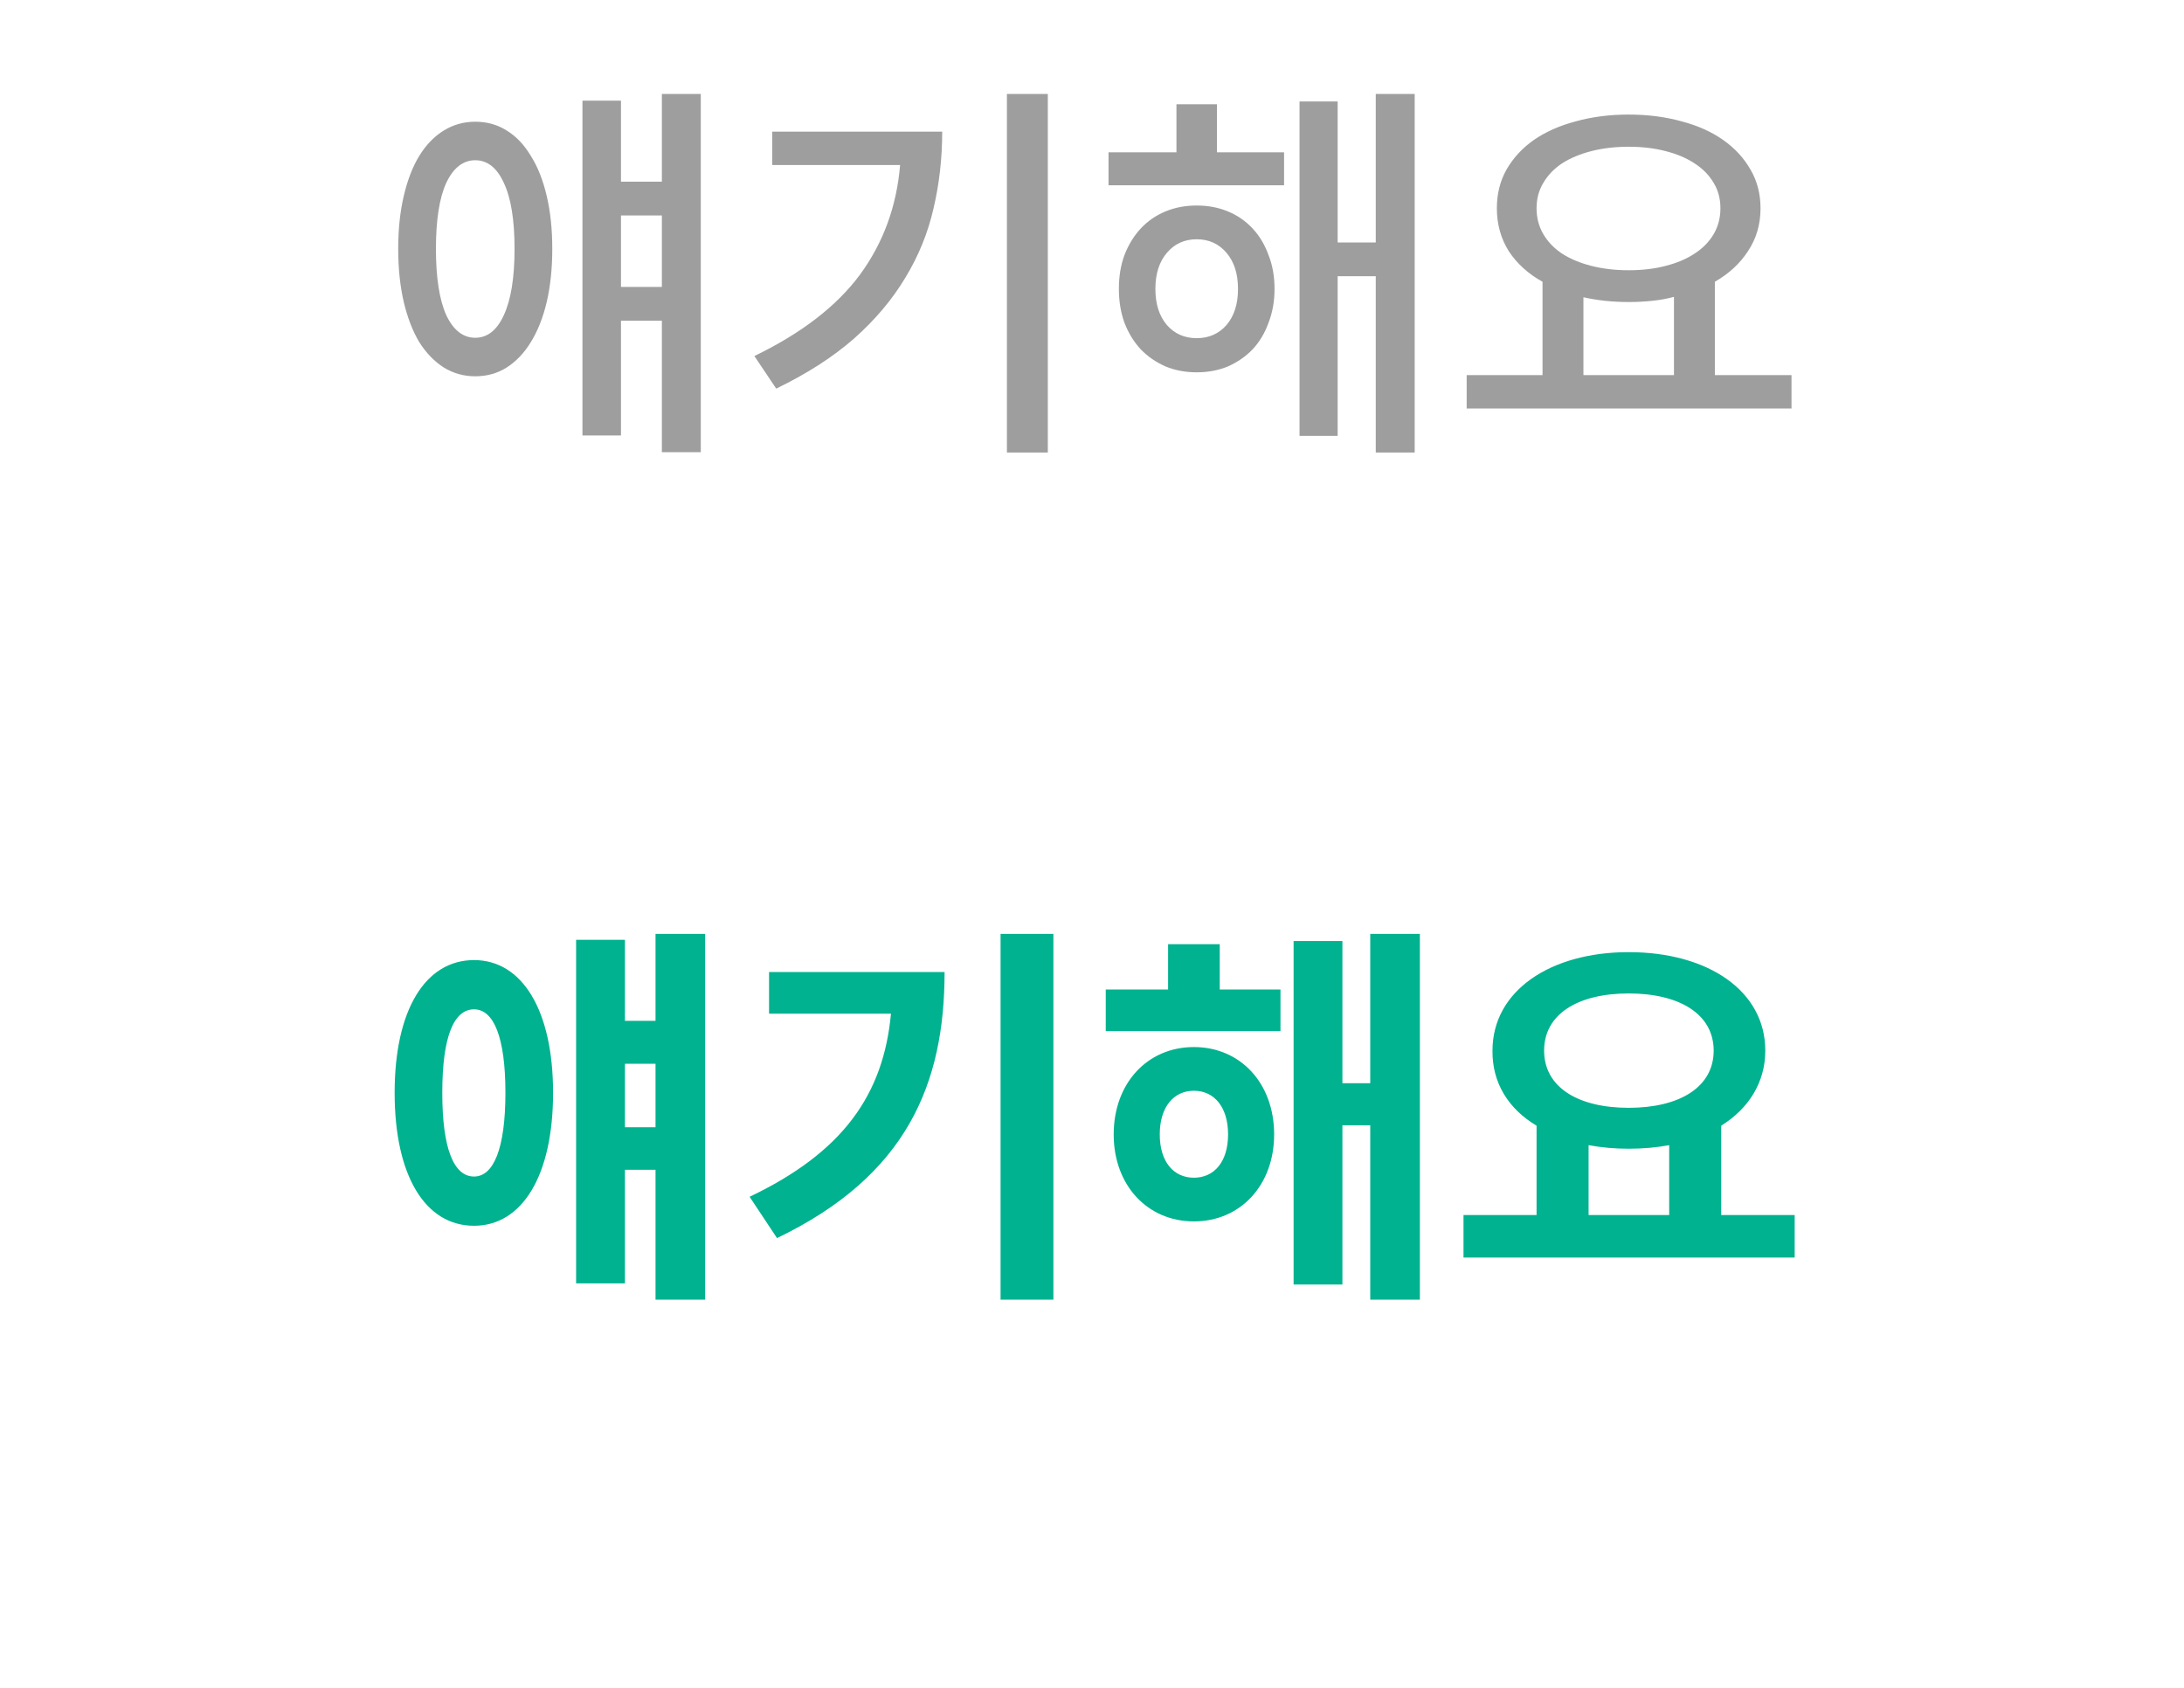
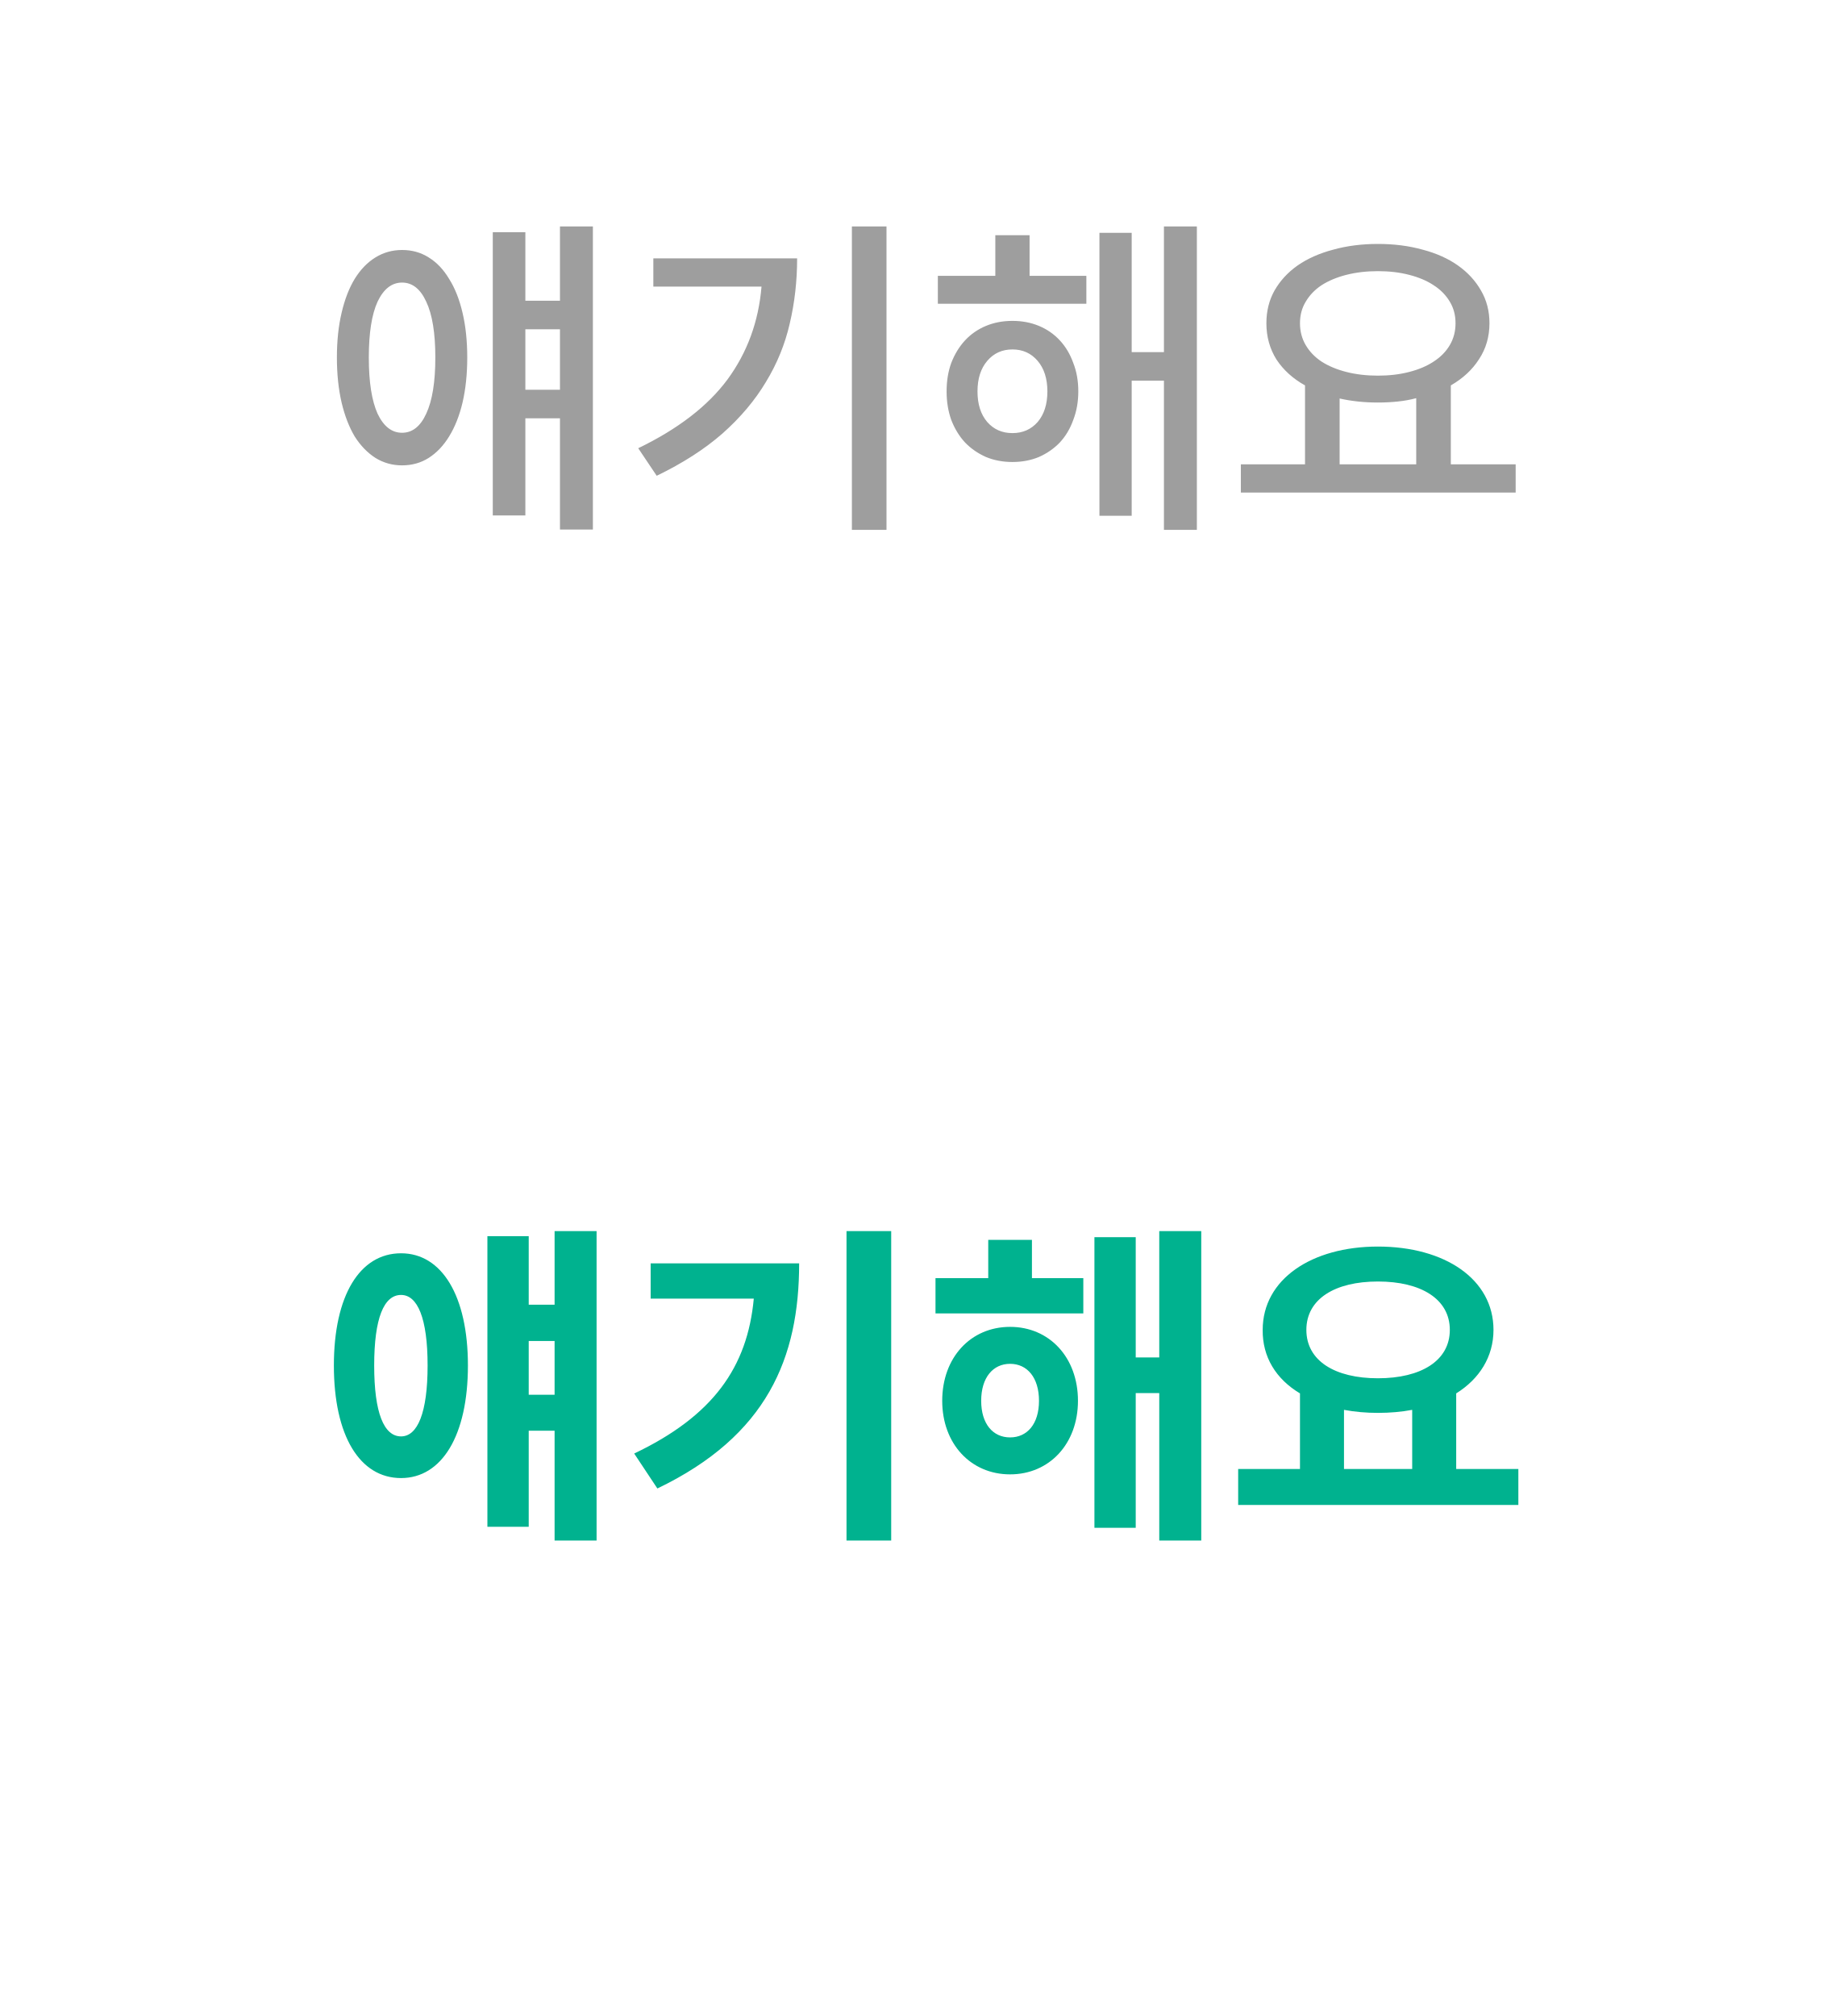
- <svg xmlns="http://www.w3.org/2000/svg" width="88" height="68" viewBox="0 0 88 68" fill="none">
-   <path d="M28.237 3.784H26.669V7.32H25.021V4.056H23.469V17.544H25.021V12.92H26.669V18.216H28.237V3.784ZM19.149 4.904C18.69 4.904 18.269 5.021 17.885 5.256C17.501 5.491 17.17 5.832 16.893 6.28C16.626 6.717 16.418 7.256 16.269 7.896C16.12 8.525 16.045 9.235 16.045 10.024C16.045 10.813 16.12 11.528 16.269 12.168C16.418 12.797 16.626 13.336 16.893 13.784C17.17 14.221 17.501 14.563 17.885 14.808C18.269 15.043 18.69 15.16 19.149 15.16C19.618 15.16 20.04 15.043 20.413 14.808C20.797 14.563 21.122 14.221 21.389 13.784C21.666 13.336 21.88 12.797 22.029 12.168C22.178 11.528 22.253 10.813 22.253 10.024C22.253 9.235 22.178 8.525 22.029 7.896C21.88 7.256 21.666 6.717 21.389 6.28C21.122 5.832 20.797 5.491 20.413 5.256C20.04 5.021 19.618 4.904 19.149 4.904ZM19.149 13.608C18.658 13.608 18.269 13.304 17.981 12.696C17.704 12.077 17.565 11.187 17.565 10.024C17.565 8.861 17.704 7.976 17.981 7.368C18.269 6.76 18.658 6.456 19.149 6.456C19.64 6.456 20.024 6.76 20.301 7.368C20.589 7.976 20.733 8.861 20.733 10.024C20.733 11.187 20.589 12.077 20.301 12.696C20.024 13.304 19.64 13.608 19.149 13.608ZM26.669 11.56H25.021V8.68H26.669V11.56ZM42.22 3.784H40.572V18.232H42.22V3.784ZM37.964 5.304H31.116V6.648H36.268C36.129 8.312 35.59 9.784 34.652 11.064C33.713 12.333 32.294 13.427 30.396 14.344L31.276 15.656C32.513 15.059 33.558 14.387 34.412 13.64C35.265 12.883 35.953 12.067 36.476 11.192C37.009 10.317 37.388 9.389 37.612 8.408C37.846 7.416 37.964 6.381 37.964 5.304ZM57.002 3.784H55.434V9.768H53.898V4.088H52.362V17.56H53.898V11.128H55.434V18.232H57.002V3.784ZM49.035 6.136V4.2H47.403V6.136H44.666V7.464H51.739V6.136H49.035ZM48.218 8.28C47.76 8.28 47.339 8.36 46.955 8.52C46.571 8.68 46.24 8.909 45.962 9.208C45.685 9.507 45.467 9.864 45.306 10.28C45.157 10.685 45.083 11.139 45.083 11.64C45.083 12.131 45.157 12.584 45.306 13C45.467 13.416 45.685 13.773 45.962 14.072C46.24 14.36 46.571 14.589 46.955 14.76C47.339 14.92 47.76 15 48.218 15C48.677 15 49.099 14.92 49.483 14.76C49.867 14.589 50.197 14.36 50.474 14.072C50.752 13.773 50.965 13.416 51.114 13C51.275 12.584 51.355 12.131 51.355 11.64C51.355 11.139 51.275 10.685 51.114 10.28C50.965 9.864 50.752 9.507 50.474 9.208C50.197 8.909 49.867 8.68 49.483 8.52C49.099 8.36 48.677 8.28 48.218 8.28ZM48.218 13.624C47.728 13.624 47.328 13.448 47.019 13.096C46.709 12.733 46.554 12.248 46.554 11.64C46.554 11.032 46.709 10.547 47.019 10.184C47.328 9.821 47.728 9.64 48.218 9.64C48.709 9.64 49.109 9.821 49.419 10.184C49.728 10.547 49.883 11.032 49.883 11.64C49.883 12.248 49.728 12.733 49.419 13.096C49.109 13.448 48.709 13.624 48.218 13.624ZM72.185 15.112H69.097V11.352C69.673 11.021 70.121 10.605 70.441 10.104C70.772 9.603 70.937 9.032 70.937 8.392C70.937 7.816 70.804 7.299 70.537 6.84C70.271 6.371 69.903 5.971 69.433 5.64C68.964 5.309 68.404 5.059 67.753 4.888C67.103 4.707 66.393 4.616 65.625 4.616C64.857 4.616 64.148 4.707 63.497 4.888C62.847 5.059 62.281 5.309 61.801 5.64C61.332 5.971 60.964 6.371 60.697 6.84C60.441 7.299 60.313 7.816 60.313 8.392C60.313 9.032 60.473 9.608 60.793 10.12C61.124 10.621 61.577 11.032 62.153 11.352V15.112H59.097V16.456H72.185V15.112ZM65.625 5.912C66.169 5.912 66.665 5.971 67.113 6.088C67.572 6.205 67.961 6.371 68.281 6.584C68.612 6.797 68.868 7.059 69.049 7.368C69.231 7.667 69.321 8.008 69.321 8.392C69.321 8.776 69.231 9.123 69.049 9.432C68.868 9.741 68.612 10.003 68.281 10.216C67.961 10.429 67.572 10.595 67.113 10.712C66.665 10.829 66.169 10.888 65.625 10.888C65.081 10.888 64.58 10.829 64.121 10.712C63.663 10.595 63.268 10.429 62.937 10.216C62.617 10.003 62.367 9.741 62.185 9.432C62.004 9.123 61.913 8.776 61.913 8.392C61.913 8.008 62.004 7.667 62.185 7.368C62.367 7.059 62.617 6.797 62.937 6.584C63.268 6.371 63.663 6.205 64.121 6.088C64.58 5.971 65.081 5.912 65.625 5.912ZM63.801 15.112V11.976C64.367 12.104 64.975 12.168 65.625 12.168C65.945 12.168 66.26 12.152 66.569 12.12C66.879 12.088 67.172 12.035 67.449 11.96V15.112H63.801Z" fill="#9E9E9E" />
-   <path d="M28.413 52.36V37.624H26.413V41.128H25.181V37.864H23.213V51.704H25.181V47.128H26.413V52.36H28.413ZM19.101 38.68C17.133 38.68 15.901 40.696 15.901 44.024C15.901 47.368 17.133 49.384 19.101 49.384C21.037 49.384 22.285 47.368 22.285 44.024C22.285 40.696 21.037 38.68 19.101 38.68ZM19.101 47.4C18.285 47.4 17.821 46.28 17.821 44.024C17.821 41.768 18.285 40.664 19.101 40.664C19.885 40.664 20.365 41.768 20.365 44.024C20.365 46.28 19.885 47.4 19.101 47.4ZM26.413 42.856V45.416H25.181V42.856H26.413ZM42.444 52.36V37.624H40.316V52.36H42.444ZM38.06 39.16H30.988V40.84H35.9C35.596 44.104 33.964 46.424 30.204 48.216L31.308 49.88C36.54 47.368 38.06 43.656 38.06 39.16ZM57.211 52.36V37.624H55.211V43.64H54.09V37.912H52.123V51.752H54.09V45.336H55.211V52.36H57.211ZM51.594 39.864H49.147V38.04H47.066V39.864H44.554V41.544H51.594V39.864ZM48.106 42.184C46.234 42.184 44.874 43.64 44.874 45.704C44.874 47.752 46.234 49.208 48.106 49.208C49.978 49.208 51.339 47.752 51.339 45.704C51.339 43.64 49.978 42.184 48.106 42.184ZM48.106 47.448C47.291 47.448 46.73 46.808 46.73 45.704C46.73 44.6 47.291 43.944 48.106 43.944C48.922 43.944 49.483 44.6 49.483 45.704C49.483 46.808 48.922 47.448 48.106 47.448ZM72.313 50.664V48.952H69.353V45.352C70.457 44.664 71.129 43.608 71.129 42.328C71.129 39.912 68.809 38.36 65.625 38.36C62.473 38.36 60.137 39.912 60.137 42.328C60.121 43.608 60.761 44.664 61.913 45.352V48.952H58.969V50.664H72.313ZM65.625 40.024C67.673 40.024 69.049 40.856 69.049 42.328C69.049 43.8 67.673 44.632 65.625 44.632C63.577 44.632 62.217 43.8 62.217 42.328C62.217 40.856 63.577 40.024 65.625 40.024ZM67.257 48.952H64.009V46.136C64.521 46.232 65.065 46.28 65.625 46.28C66.201 46.28 66.745 46.232 67.257 46.136V48.952Z" fill="#00B28F" />
+ <svg xmlns="http://www.w3.org/2000/svg" width="88" height="96" viewBox="0 0 88 96" fill="none">
+   <path d="M28.237 10.784H26.669V14.32H25.021V11.056H23.469V24.544H25.021V19.92H26.669V25.216H28.237V10.784ZM19.149 11.904C18.69 11.904 18.269 12.021 17.885 12.256C17.501 12.491 17.17 12.832 16.893 13.28C16.626 13.717 16.418 14.256 16.269 14.896C16.12 15.525 16.045 16.235 16.045 17.024C16.045 17.813 16.12 18.528 16.269 19.168C16.418 19.797 16.626 20.336 16.893 20.784C17.17 21.221 17.501 21.563 17.885 21.808C18.269 22.043 18.69 22.16 19.149 22.16C19.618 22.16 20.04 22.043 20.413 21.808C20.797 21.563 21.122 21.221 21.389 20.784C21.666 20.336 21.88 19.797 22.029 19.168C22.178 18.528 22.253 17.813 22.253 17.024C22.253 16.235 22.178 15.525 22.029 14.896C21.88 14.256 21.666 13.717 21.389 13.28C21.122 12.832 20.797 12.491 20.413 12.256C20.04 12.021 19.618 11.904 19.149 11.904ZM19.149 20.608C18.658 20.608 18.269 20.304 17.981 19.696C17.704 19.077 17.565 18.187 17.565 17.024C17.565 15.861 17.704 14.976 17.981 14.368C18.269 13.76 18.658 13.456 19.149 13.456C19.64 13.456 20.024 13.76 20.301 14.368C20.589 14.976 20.733 15.861 20.733 17.024C20.733 18.187 20.589 19.077 20.301 19.696C20.024 20.304 19.64 20.608 19.149 20.608ZM26.669 18.56H25.021V15.68H26.669V18.56ZM42.22 10.784H40.572V25.232H42.22V10.784ZM37.964 12.304H31.116V13.648H36.268C36.129 15.312 35.59 16.784 34.652 18.064C33.713 19.333 32.294 20.427 30.396 21.344L31.276 22.656C32.513 22.059 33.558 21.387 34.412 20.64C35.265 19.883 35.953 19.067 36.476 18.192C37.009 17.317 37.388 16.389 37.612 15.408C37.846 14.416 37.964 13.381 37.964 12.304ZM57.002 10.784H55.434V16.768H53.898V11.088H52.362V24.56H53.898V18.128H55.434V25.232H57.002V10.784ZM49.035 13.136V11.2H47.403V13.136H44.666V14.464H51.739V13.136H49.035ZM48.218 15.28C47.76 15.28 47.339 15.36 46.955 15.52C46.571 15.68 46.24 15.909 45.962 16.208C45.685 16.507 45.467 16.864 45.306 17.28C45.157 17.685 45.083 18.139 45.083 18.64C45.083 19.131 45.157 19.584 45.306 20C45.467 20.416 45.685 20.773 45.962 21.072C46.24 21.36 46.571 21.589 46.955 21.76C47.339 21.92 47.76 22 48.218 22C48.677 22 49.099 21.92 49.483 21.76C49.867 21.589 50.197 21.36 50.474 21.072C50.752 20.773 50.965 20.416 51.114 20C51.275 19.584 51.355 19.131 51.355 18.64C51.355 18.139 51.275 17.685 51.114 17.28C50.965 16.864 50.752 16.507 50.474 16.208C50.197 15.909 49.867 15.68 49.483 15.52C49.099 15.36 48.677 15.28 48.218 15.28ZM48.218 20.624C47.728 20.624 47.328 20.448 47.019 20.096C46.709 19.733 46.554 19.248 46.554 18.64C46.554 18.032 46.709 17.547 47.019 17.184C47.328 16.821 47.728 16.64 48.218 16.64C48.709 16.64 49.109 16.821 49.419 17.184C49.728 17.547 49.883 18.032 49.883 18.64C49.883 19.248 49.728 19.733 49.419 20.096C49.109 20.448 48.709 20.624 48.218 20.624ZM72.185 22.112H69.097V18.352C69.673 18.021 70.121 17.605 70.441 17.104C70.772 16.603 70.937 16.032 70.937 15.392C70.937 14.816 70.804 14.299 70.537 13.84C70.271 13.371 69.903 12.971 69.433 12.64C68.964 12.309 68.404 12.059 67.753 11.888C67.103 11.707 66.393 11.616 65.625 11.616C64.857 11.616 64.148 11.707 63.497 11.888C62.847 12.059 62.281 12.309 61.801 12.64C61.332 12.971 60.964 13.371 60.697 13.84C60.441 14.299 60.313 14.816 60.313 15.392C60.313 16.032 60.473 16.608 60.793 17.12C61.124 17.621 61.577 18.032 62.153 18.352V22.112H59.097V23.456H72.185V22.112ZM65.625 12.912C66.169 12.912 66.665 12.971 67.113 13.088C67.572 13.205 67.961 13.371 68.281 13.584C68.612 13.797 68.868 14.059 69.049 14.368C69.231 14.667 69.321 15.008 69.321 15.392C69.321 15.776 69.231 16.123 69.049 16.432C68.868 16.741 68.612 17.003 68.281 17.216C67.961 17.429 67.572 17.595 67.113 17.712C66.665 17.829 66.169 17.888 65.625 17.888C65.081 17.888 64.58 17.829 64.121 17.712C63.663 17.595 63.268 17.429 62.937 17.216C62.617 17.003 62.367 16.741 62.185 16.432C62.004 16.123 61.913 15.776 61.913 15.392C61.913 15.008 62.004 14.667 62.185 14.368C62.367 14.059 62.617 13.797 62.937 13.584C63.268 13.371 63.663 13.205 64.121 13.088C64.58 12.971 65.081 12.912 65.625 12.912ZM63.801 22.112V18.976C64.367 19.104 64.975 19.168 65.625 19.168C65.945 19.168 66.26 19.152 66.569 19.12C66.879 19.088 67.172 19.035 67.449 18.96V22.112H63.801Z" fill="#9E9E9E" />
+   <path d="M28.413 73.36V58.624H26.413V62.128H25.181V58.864H23.213V72.704H25.181V68.128H26.413V73.36H28.413ZM19.101 59.68C17.133 59.68 15.901 61.696 15.901 65.024C15.901 68.368 17.133 70.384 19.101 70.384C21.037 70.384 22.285 68.368 22.285 65.024C22.285 61.696 21.037 59.68 19.101 59.68ZM19.101 68.4C18.285 68.4 17.821 67.28 17.821 65.024C17.821 62.768 18.285 61.664 19.101 61.664C19.885 61.664 20.365 62.768 20.365 65.024C20.365 67.28 19.885 68.4 19.101 68.4ZM26.413 63.856V66.416H25.181V63.856H26.413ZM42.444 73.36V58.624H40.316V73.36H42.444ZM38.06 60.16H30.988V61.84H35.9C35.596 65.104 33.964 67.424 30.204 69.216L31.308 70.88C36.54 68.368 38.06 64.656 38.06 60.16ZM57.211 73.36V58.624H55.211V64.64H54.09V58.912H52.123V72.752H54.09V66.336H55.211V73.36H57.211ZM51.594 60.864H49.147V59.04H47.066V60.864H44.554V62.544H51.594V60.864ZM48.106 63.184C46.234 63.184 44.874 64.64 44.874 66.704C44.874 68.752 46.234 70.208 48.106 70.208C49.978 70.208 51.339 68.752 51.339 66.704C51.339 64.64 49.978 63.184 48.106 63.184ZM48.106 68.448C47.291 68.448 46.73 67.808 46.73 66.704C46.73 65.6 47.291 64.944 48.106 64.944C48.922 64.944 49.483 65.6 49.483 66.704C49.483 67.808 48.922 68.448 48.106 68.448ZM72.313 71.664V69.952H69.353V66.352C70.457 65.664 71.129 64.608 71.129 63.328C71.129 60.912 68.809 59.36 65.625 59.36C62.473 59.36 60.137 60.912 60.137 63.328C60.121 64.608 60.761 65.664 61.913 66.352V69.952H58.969V71.664H72.313ZM65.625 61.024C67.673 61.024 69.049 61.856 69.049 63.328C69.049 64.8 67.673 65.632 65.625 65.632C63.577 65.632 62.217 64.8 62.217 63.328C62.217 61.856 63.577 61.024 65.625 61.024ZM67.257 69.952H64.009V67.136C64.521 67.232 65.065 67.28 65.625 67.28C66.201 67.28 66.745 67.232 67.257 67.136V69.952Z" fill="#00B28F" />
</svg>
